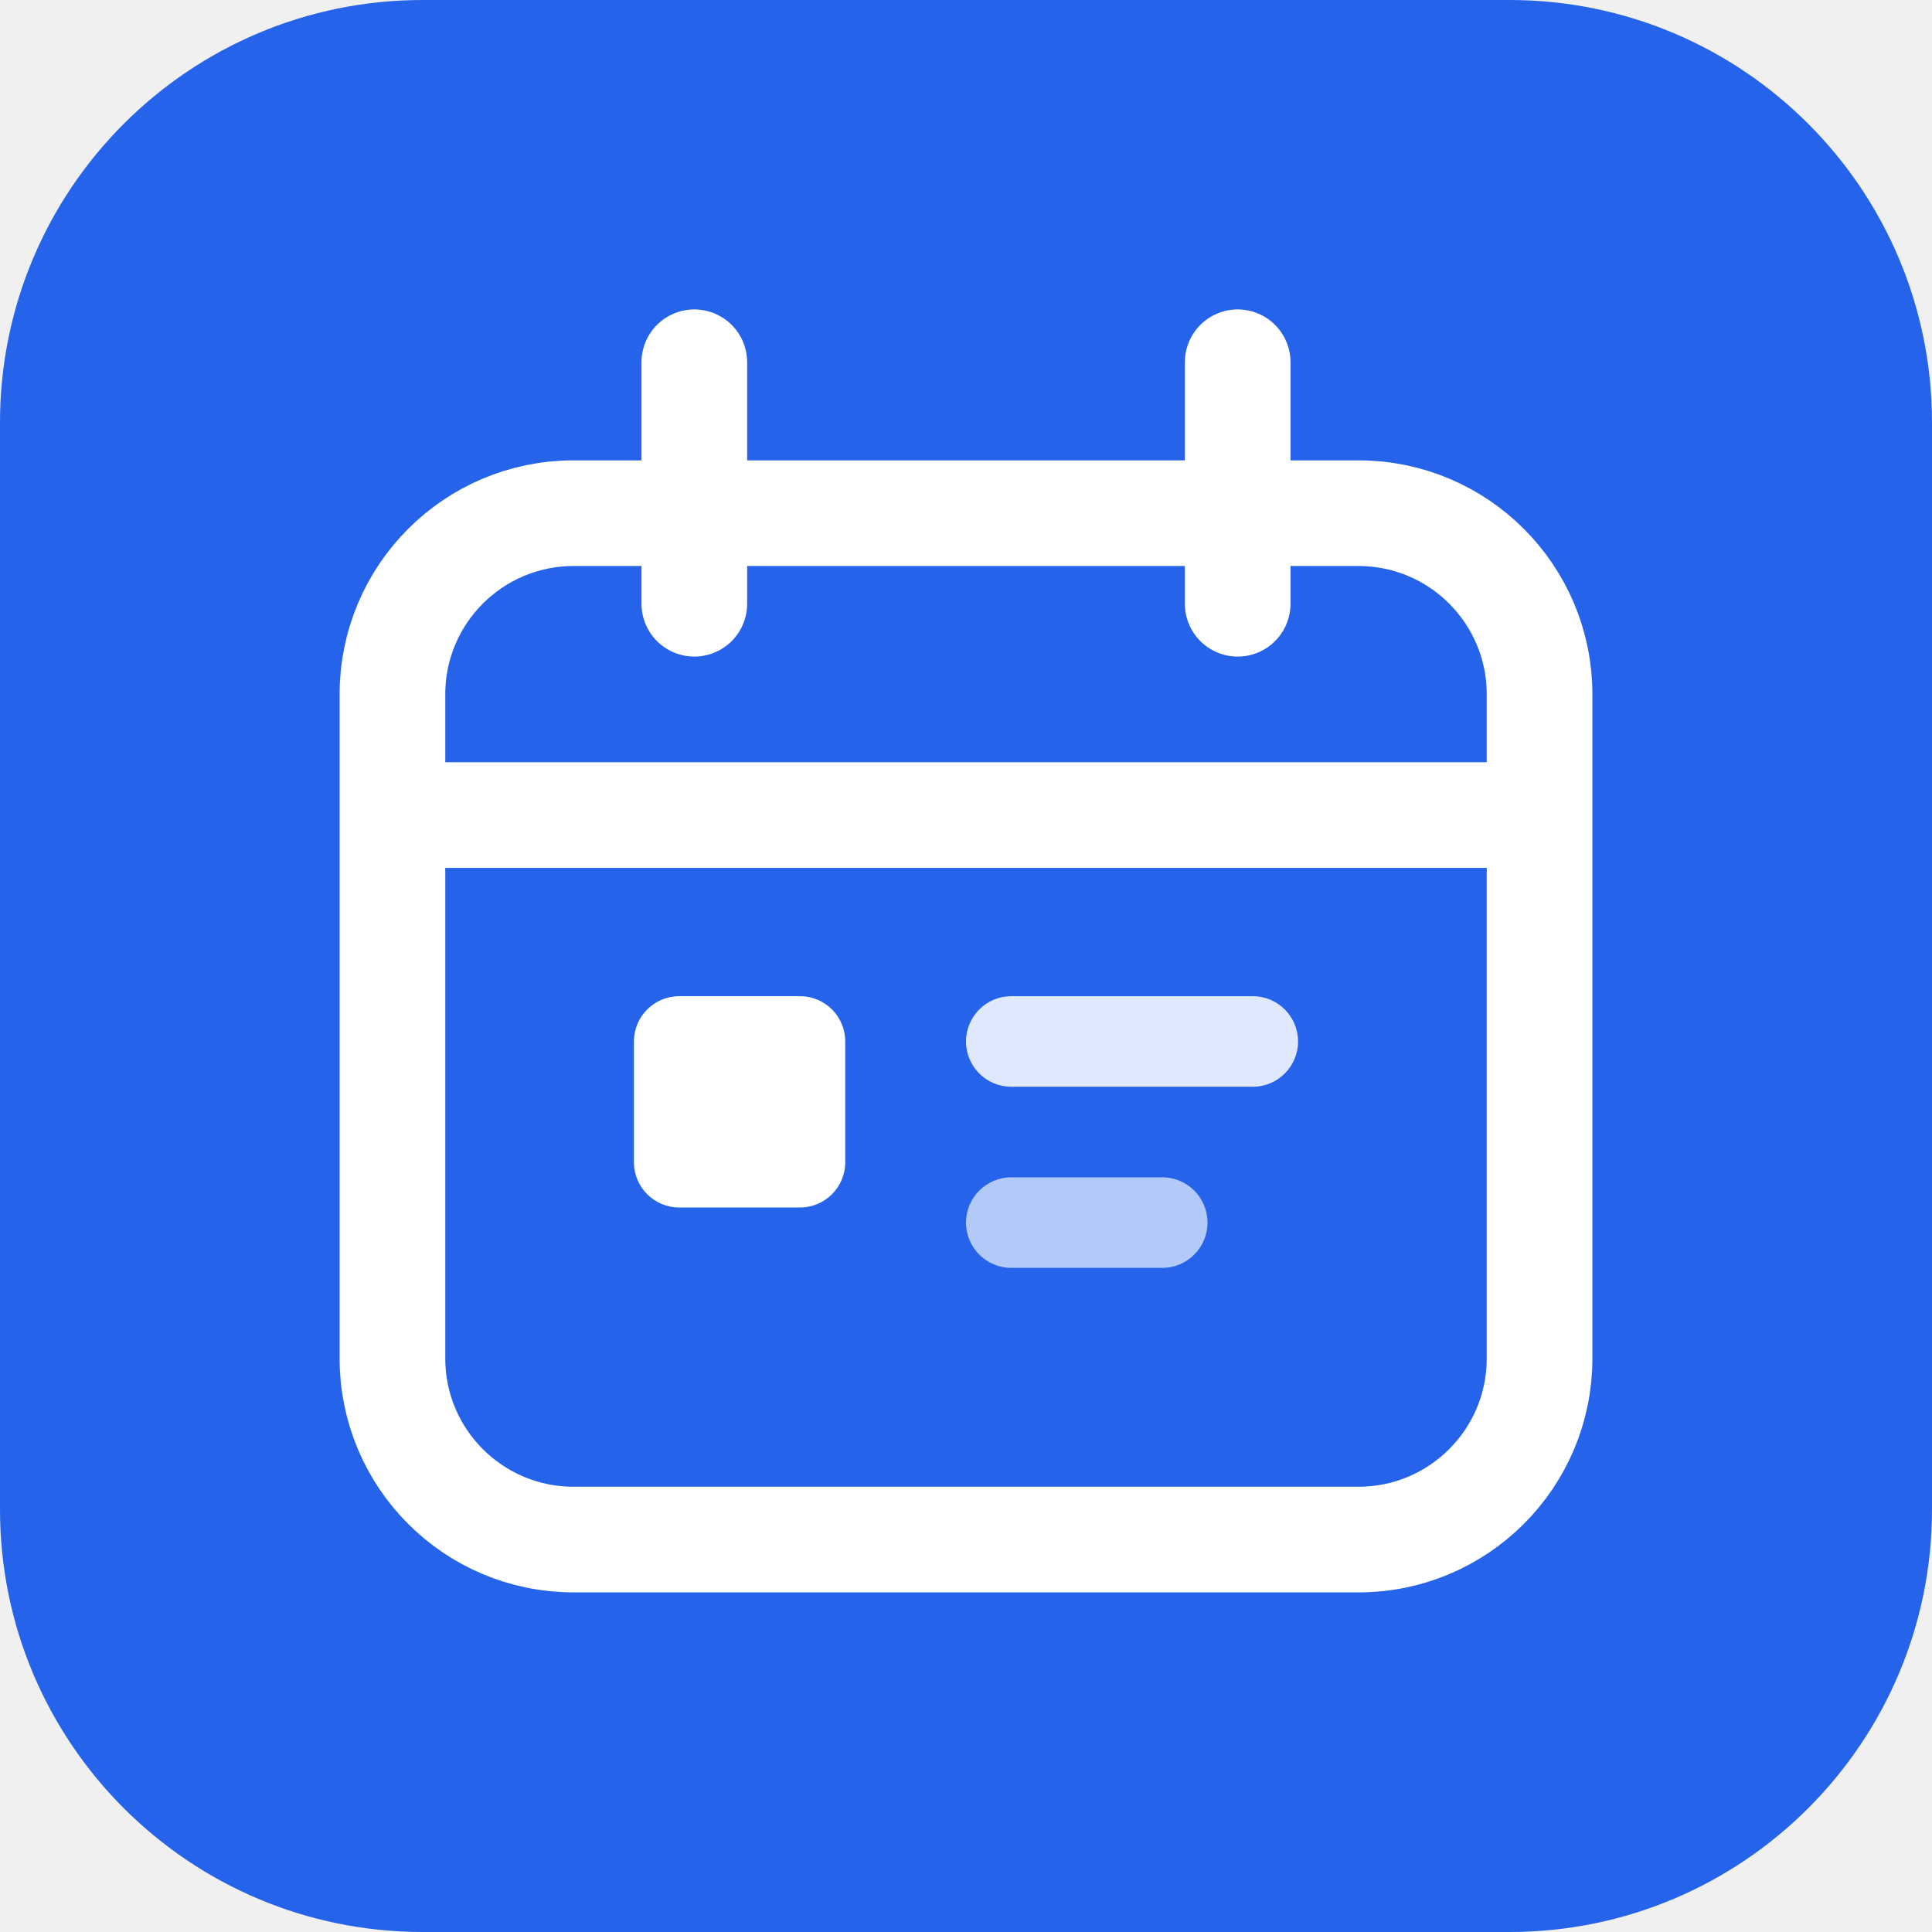
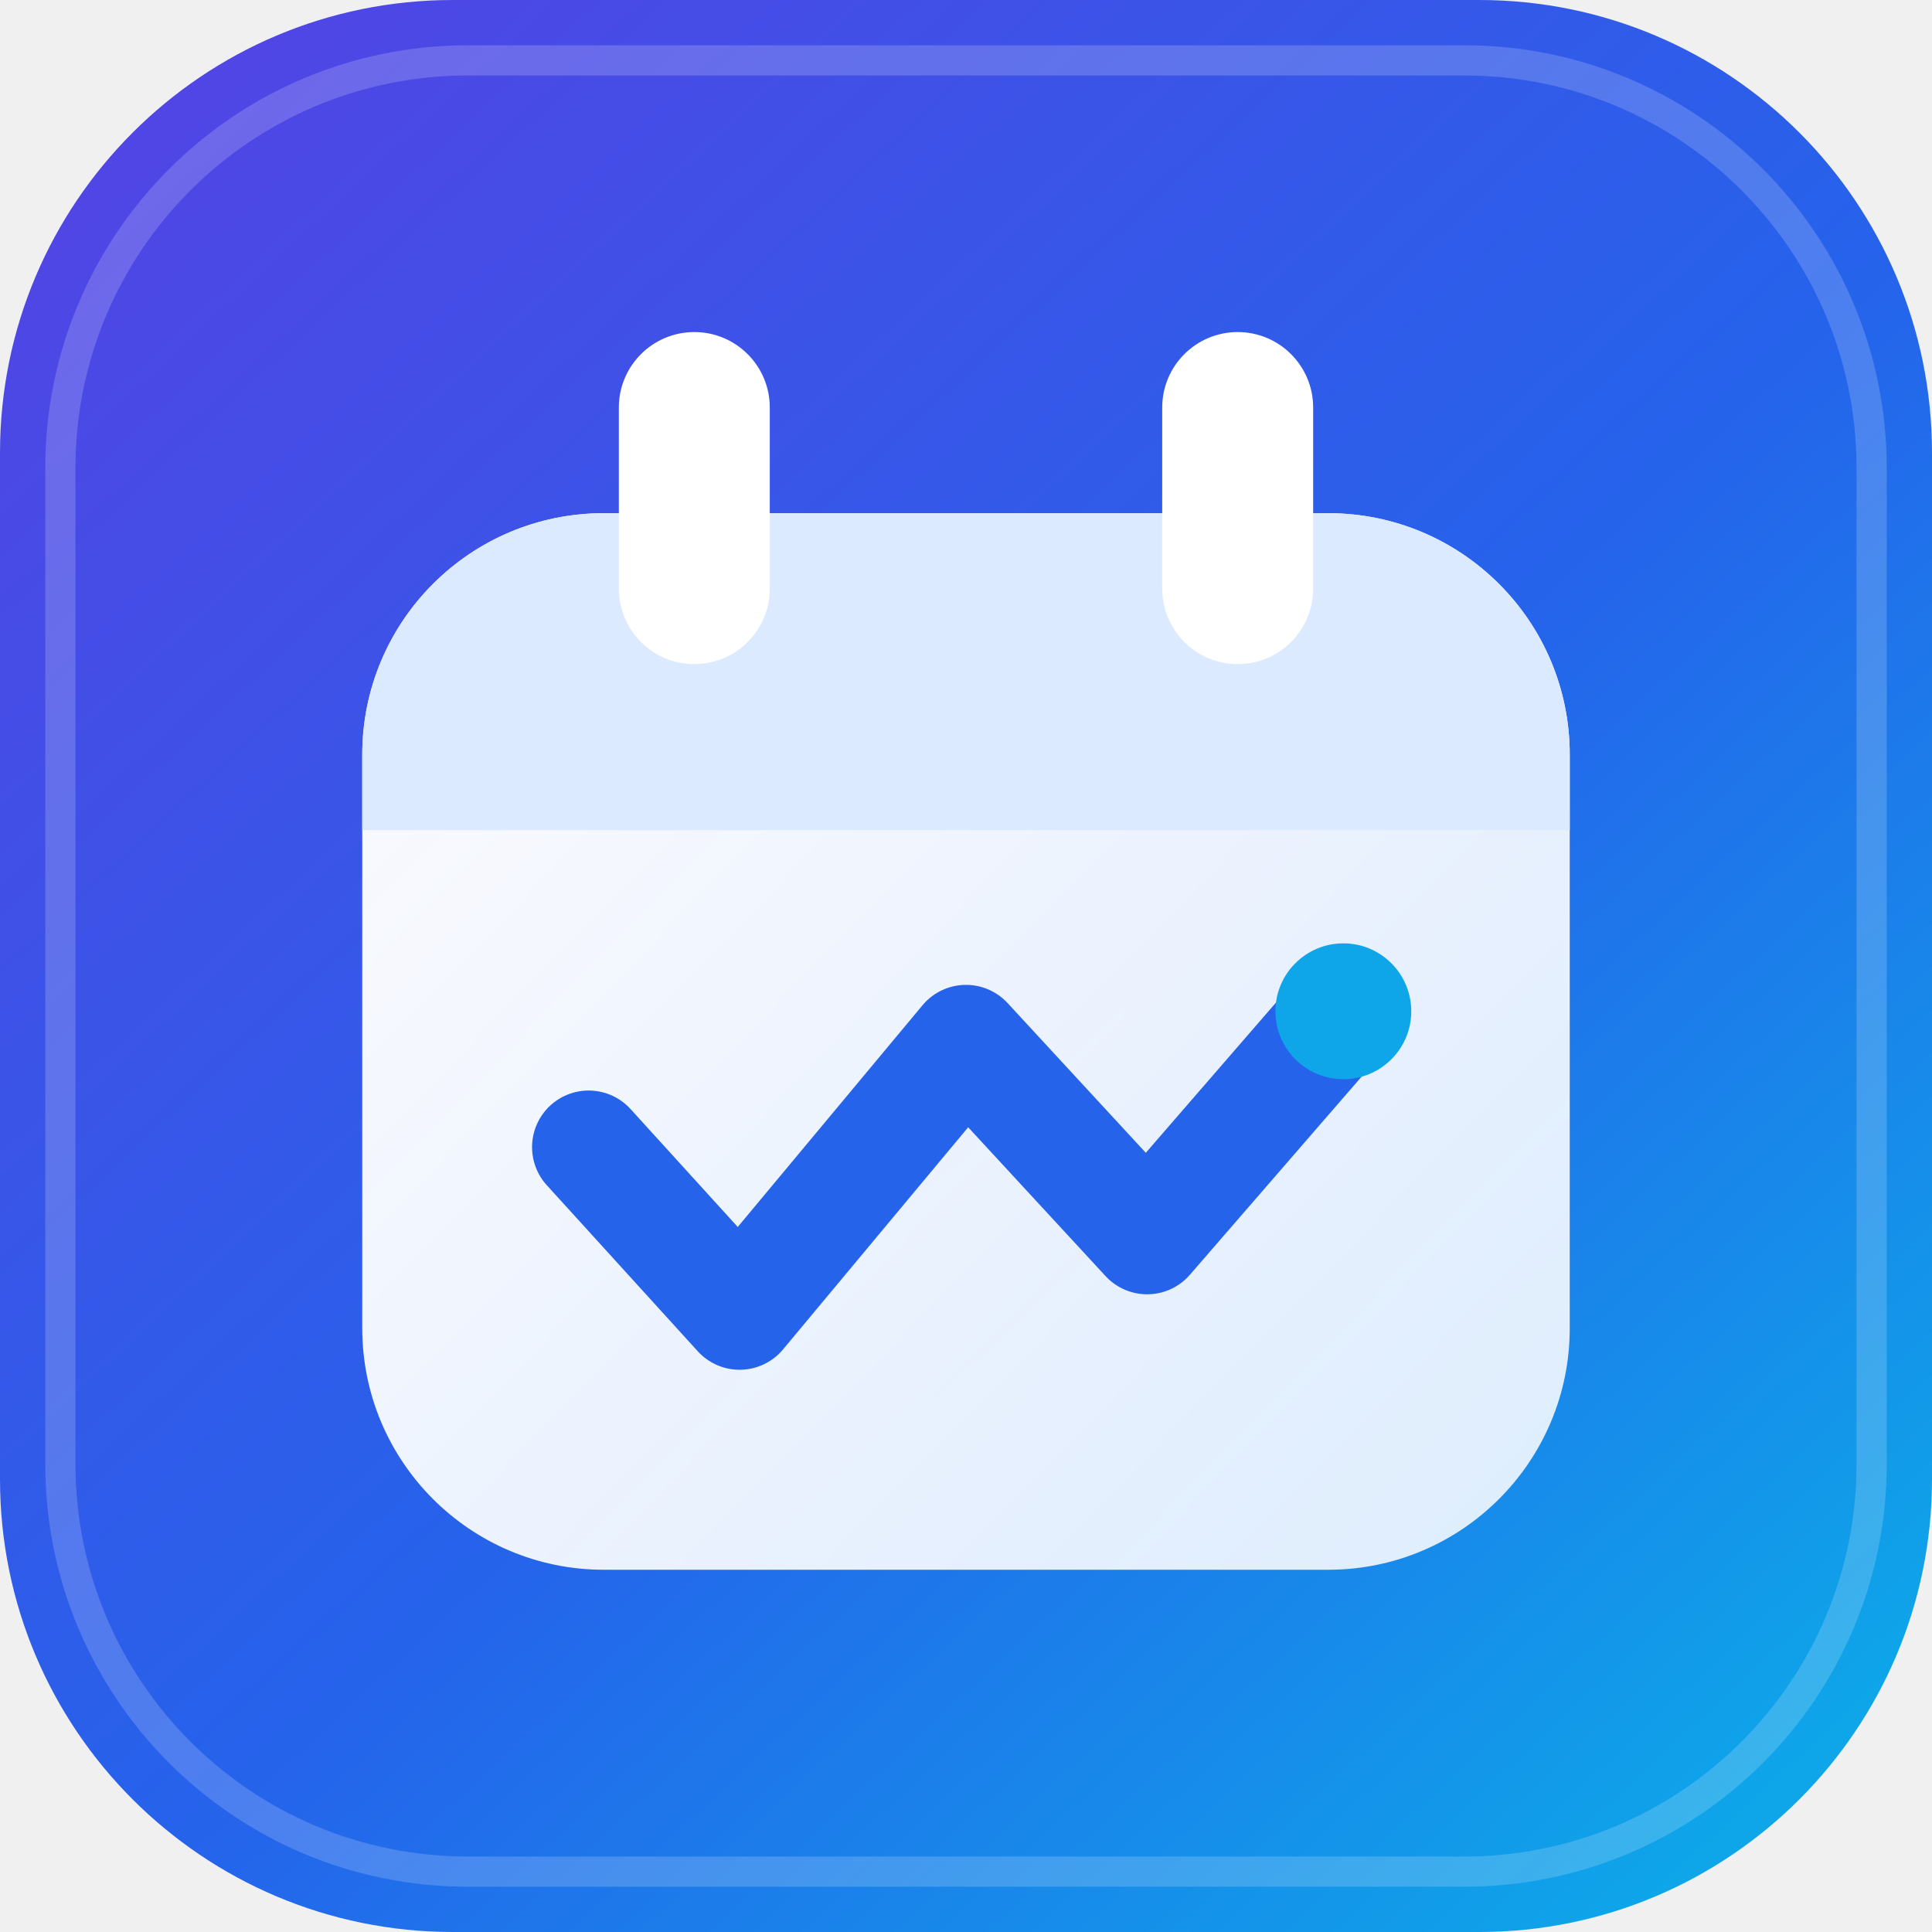
<svg xmlns="http://www.w3.org/2000/svg" viewBox="0 0 128 128" fill="none">
-   <rect width="128" height="128" rx="28" fill="#2563EB" />
-   <rect x="26" y="34" width="76" height="68" rx="12" stroke="white" stroke-width="7" />
-   <path d="M26 54H102" stroke="white" stroke-width="7" />
-   <path d="M46 24V40M82 24V40" stroke="white" stroke-width="7" stroke-linecap="round" />
-   <rect x="42" y="66" width="14" height="14" rx="3" fill="white" />
-   <rect x="64" y="66" width="22" height="6" rx="3" fill="white" opacity="0.85" />
-   <rect x="64" y="78" width="16" height="6" rx="3" fill="white" opacity="0.65" />
+   <defs>
+     <linearGradient id="ws-bg" x1="12" y1="8" x2="116" y2="120" gradientUnits="userSpaceOnUse">
+       <stop offset="0%" stop-color="#4F46E5" />
+       <stop offset="55%" stop-color="#2563EB" />
+       <stop offset="100%" stop-color="#0EA5E9" />
+     </linearGradient>
+     <linearGradient id="ws-card" x1="28" y1="34" x2="100" y2="104" gradientUnits="userSpaceOnUse">
+       <stop offset="0%" stop-color="#FFFFFF" stop-opacity="0.98" />
+       <stop offset="100%" stop-color="#EFF6FF" stop-opacity="0.92" />
+     </linearGradient>
+   </defs>
+   <rect width="128" height="128" rx="30" fill="url(#ws-bg)" />
+   <rect x="4" y="4" width="120" height="120" rx="27" stroke="#FFFFFF" stroke-opacity="0.18" stroke-width="2" />
+   <rect x="24" y="34" width="80" height="70" rx="16" fill="url(#ws-card)" />
+   <path d="M24 50C24 41.163 31.163 34 40 34H88C96.837 34 104 41.163 104 50V55H24V50Z" fill="#DBEAFE" />
+   <rect x="41" y="22" width="10" height="22" rx="5" fill="#FFFFFF" />
+   <rect x="77" y="22" width="10" height="22" rx="5" fill="#FFFFFF" />
+   <path d="M39 76L49 87L64 69L76 82L89 67" stroke="#2563EB" stroke-width="7.5" stroke-linecap="round" stroke-linejoin="round" />
+   <circle cx="89" cy="67" r="4.5" fill="#0EA5E9" />
</svg>
